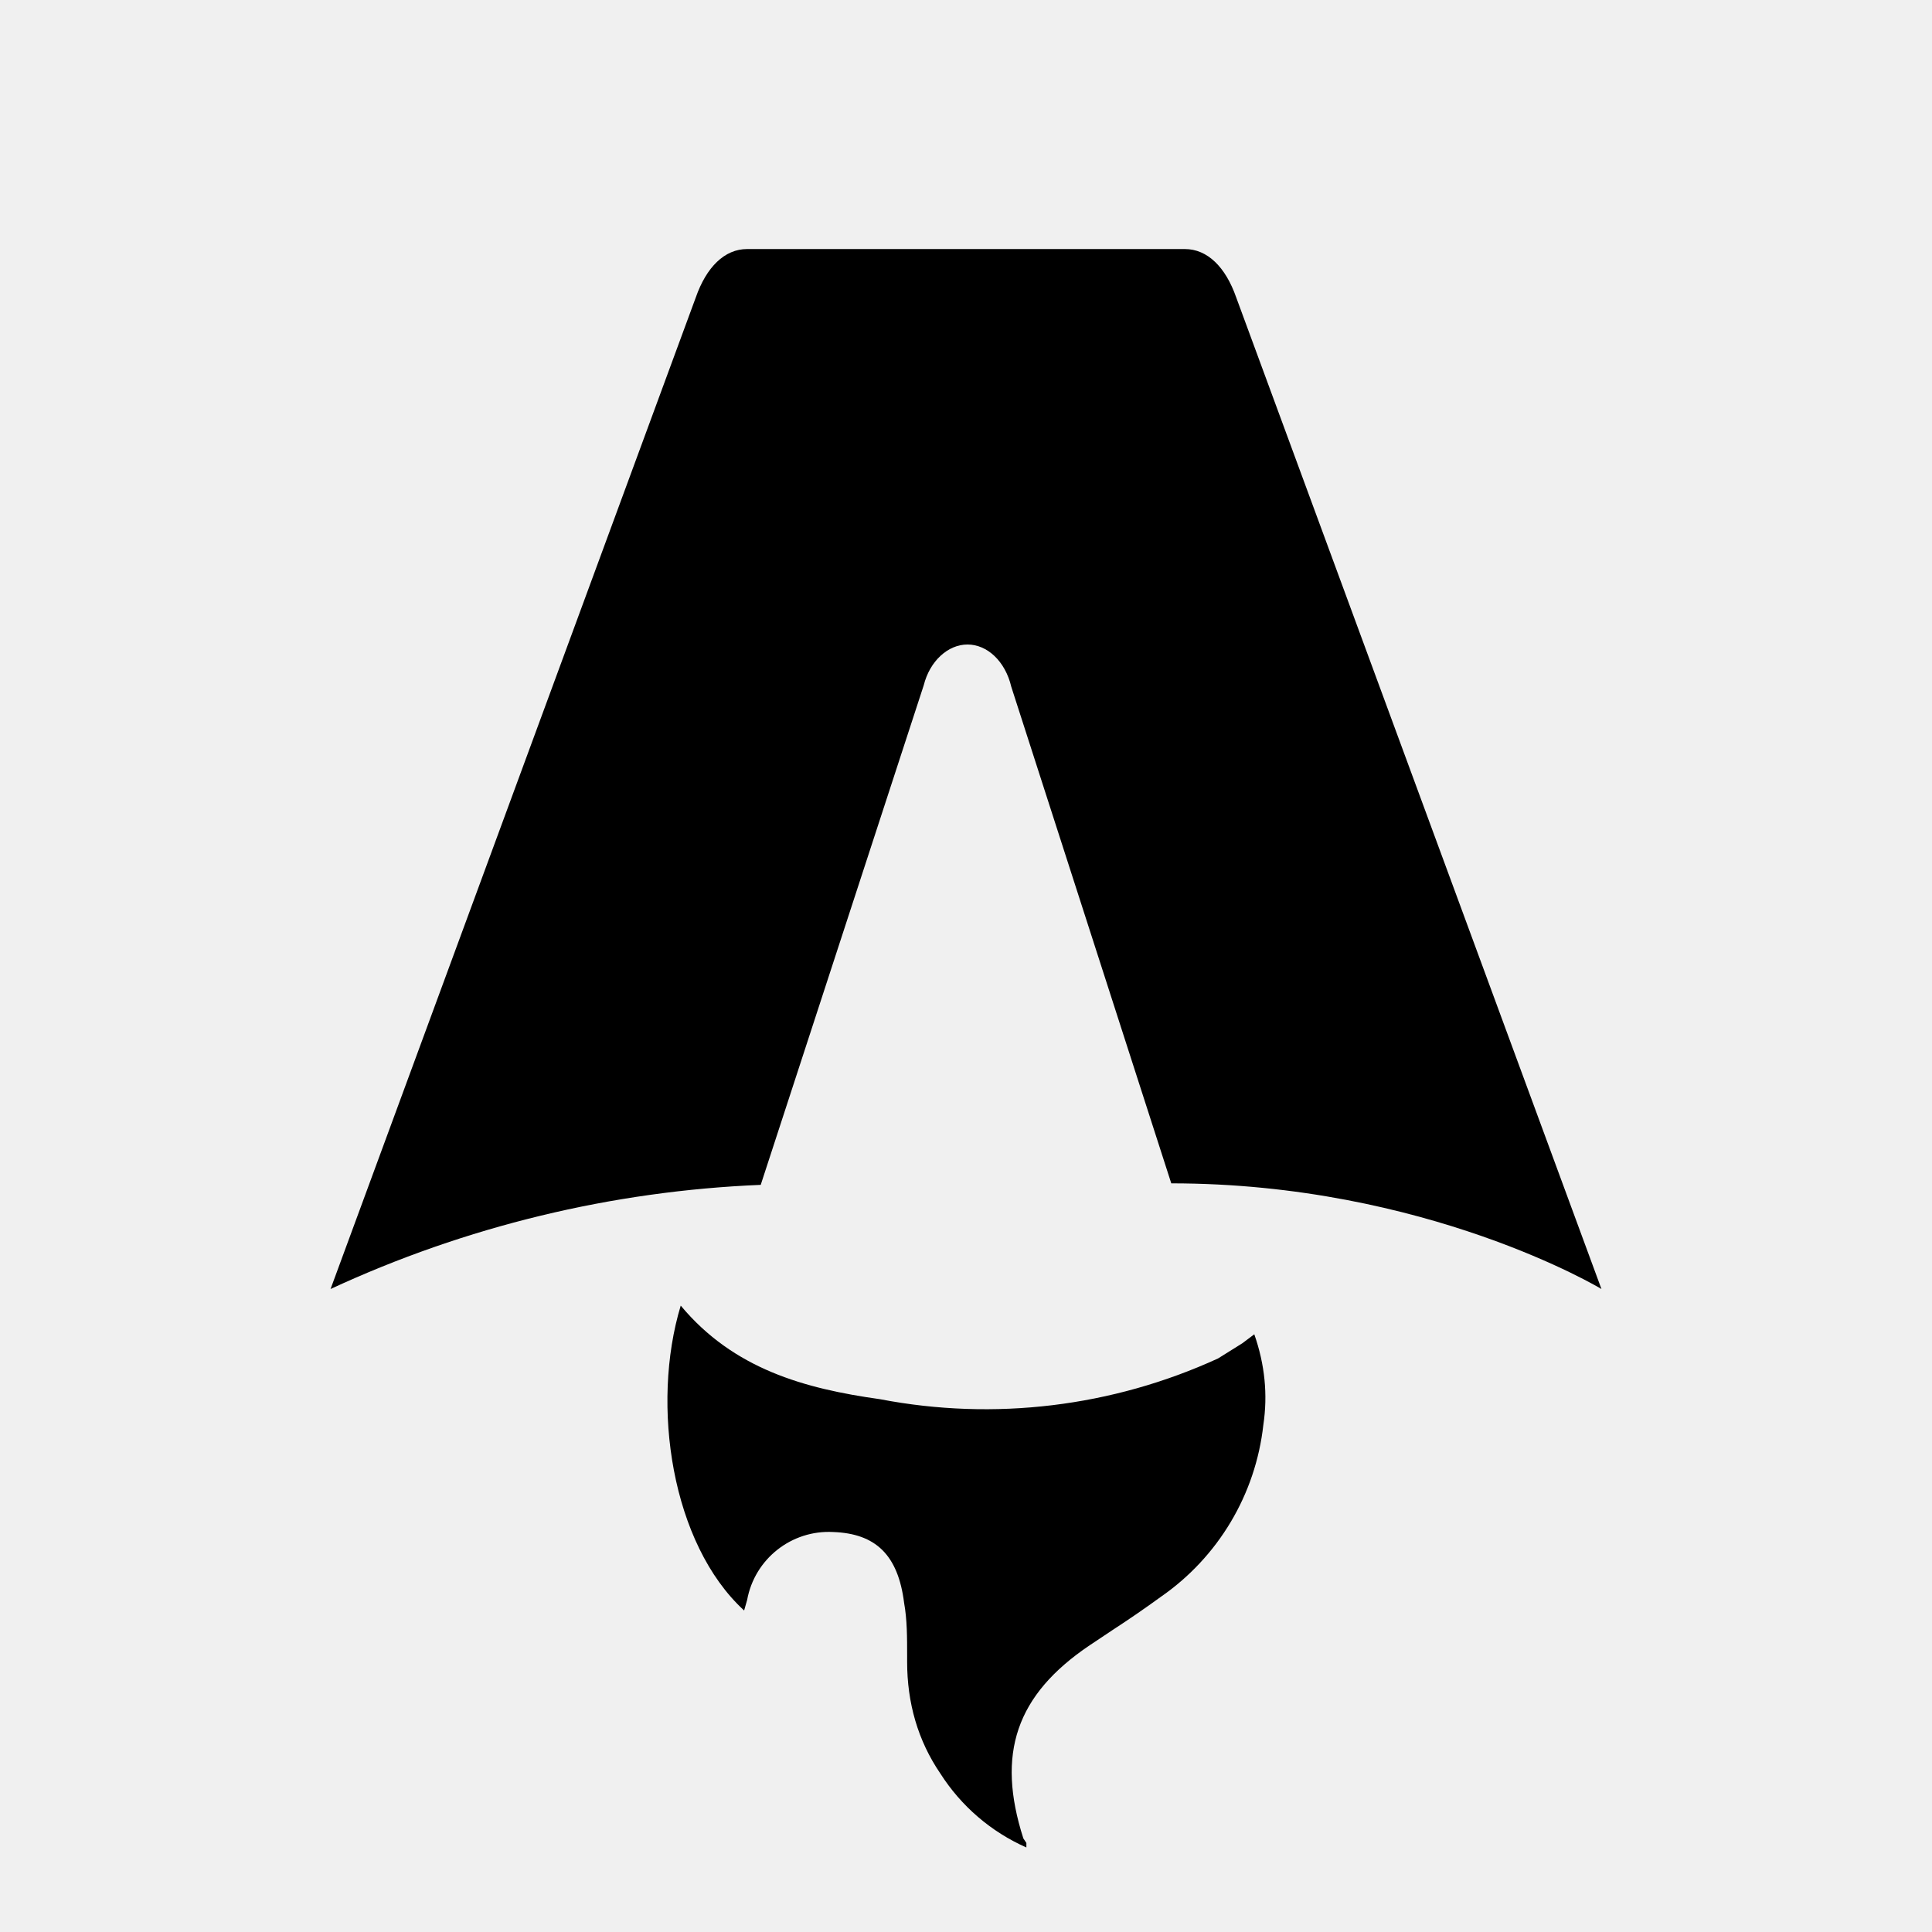
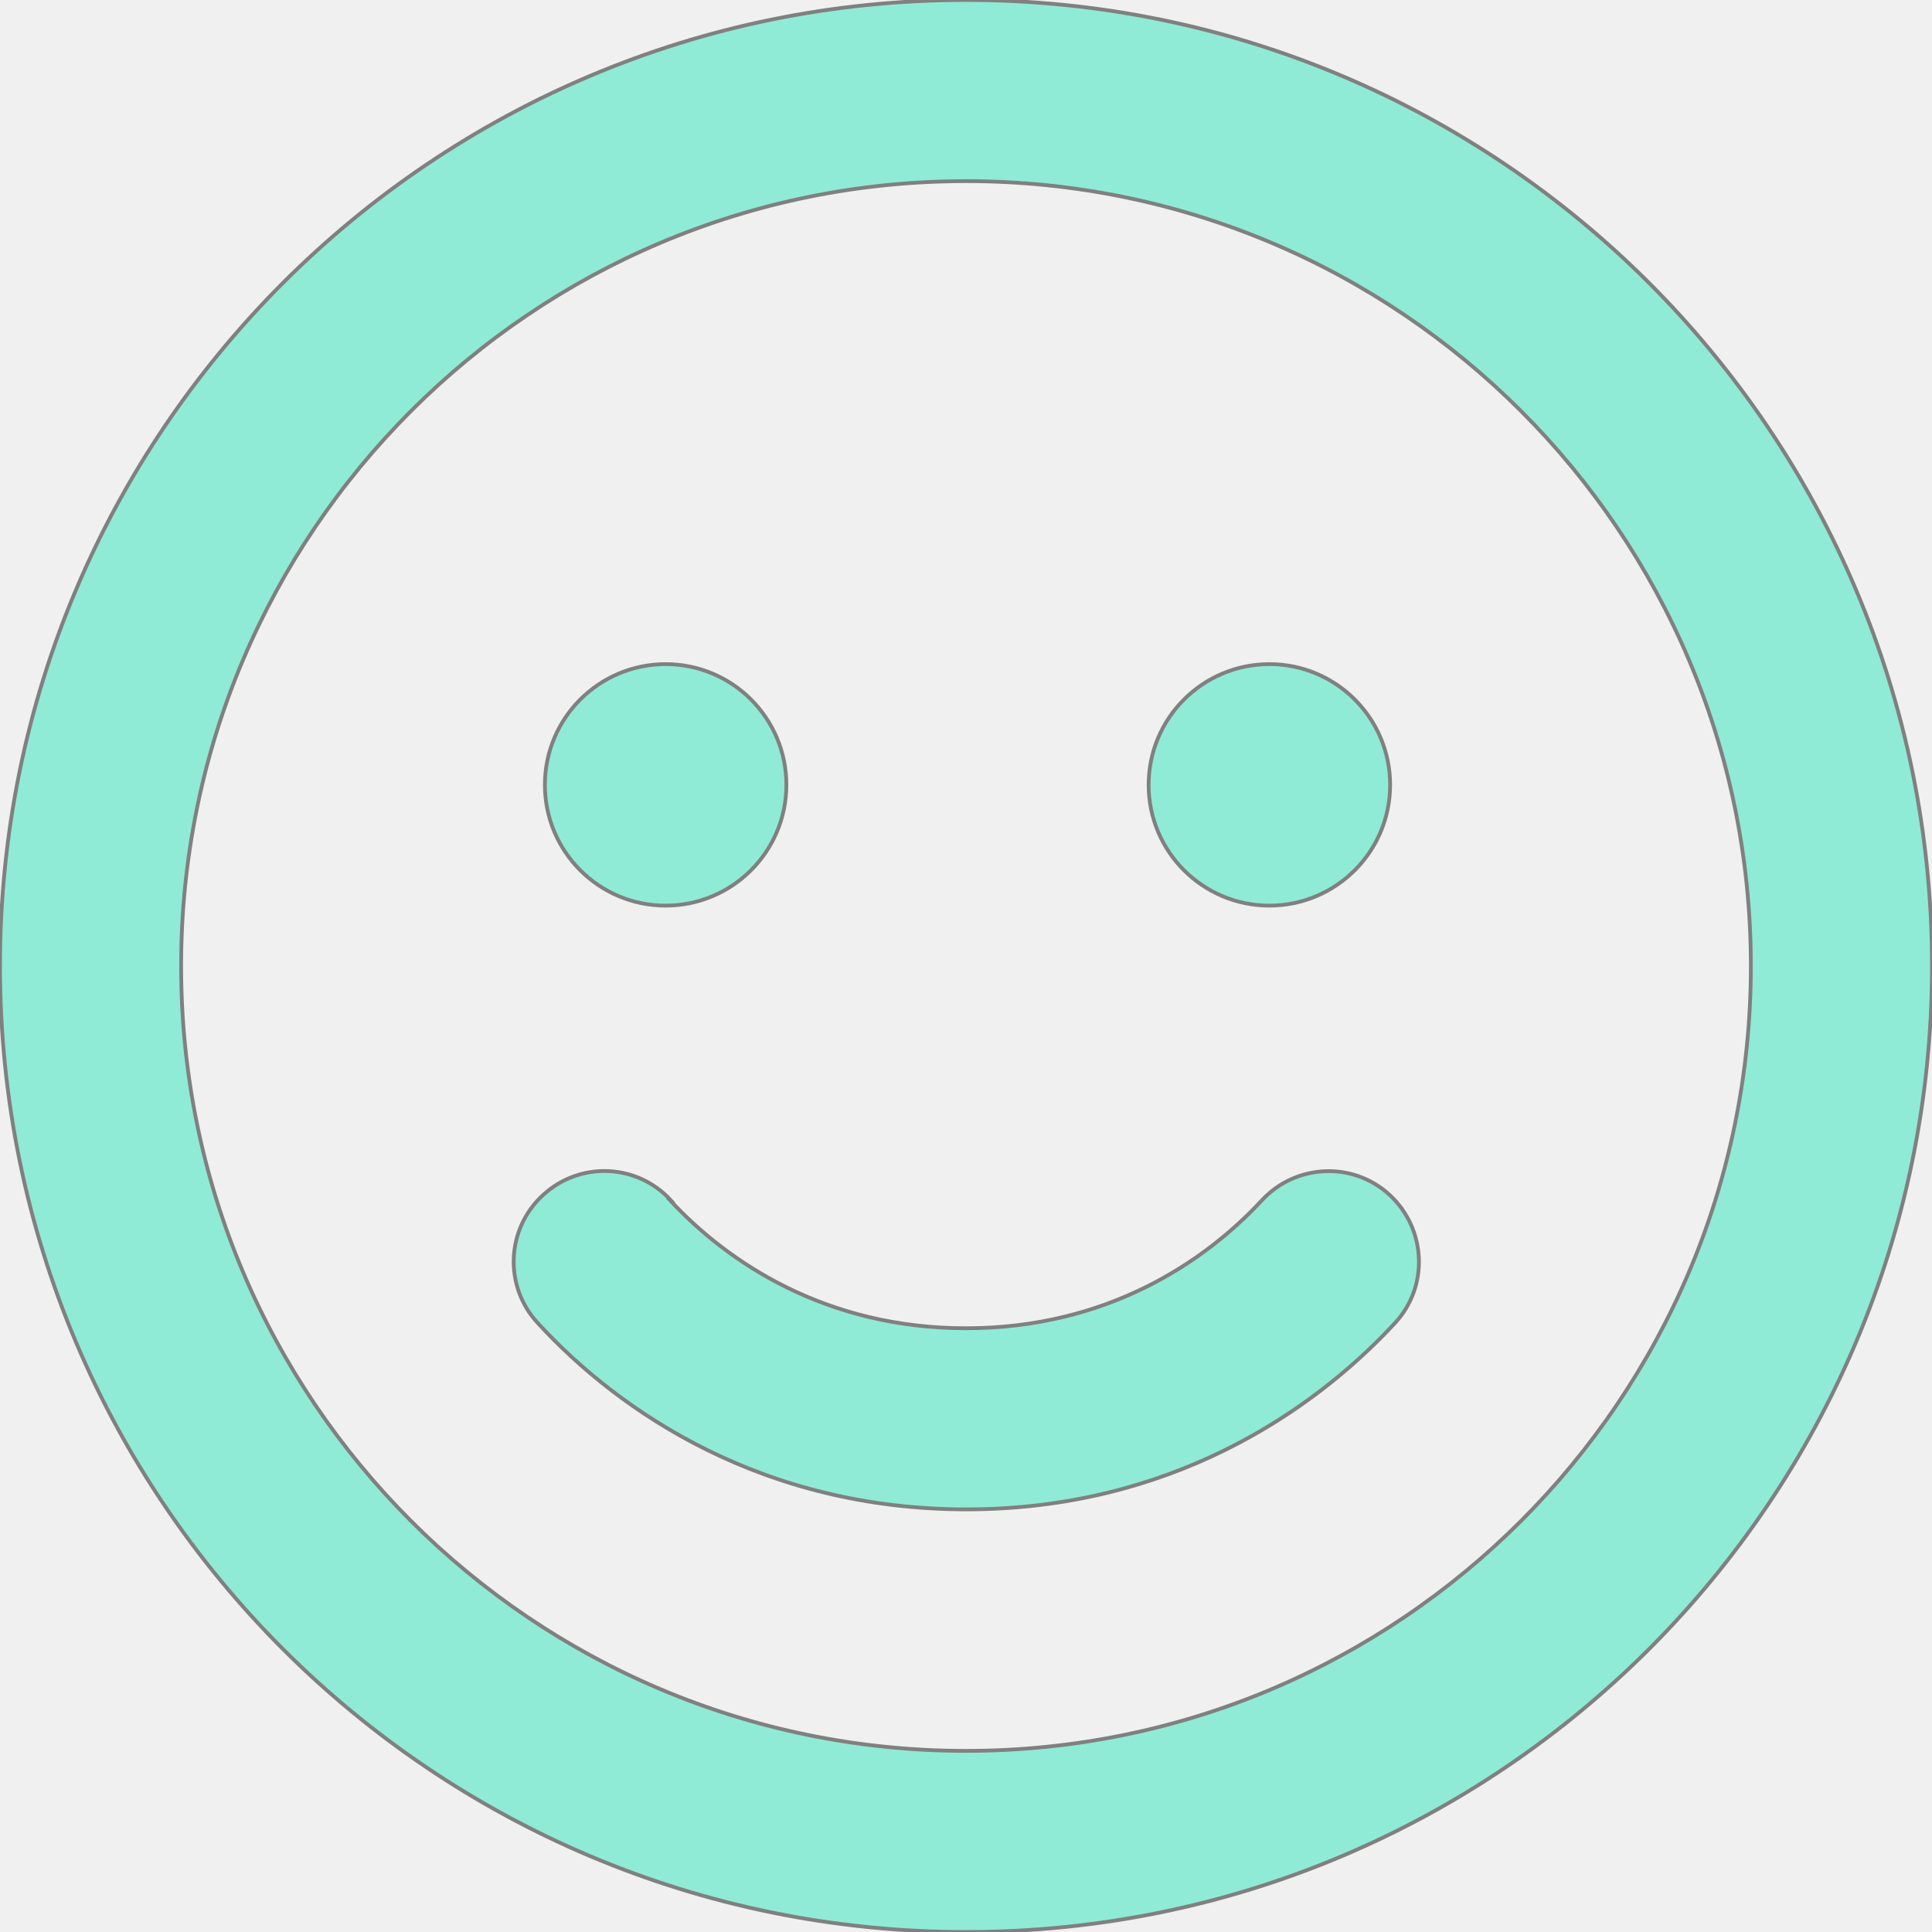
- <svg xmlns="http://www.w3.org/2000/svg" fill="none" viewBox="0 0 128 128">
-   <path d="M50.4 78.5a75.1 75.1 0 0 0-28.5 6.9l24.2-65.7c.7-2 1.9-3.2 3.4-3.2h29c1.5 0 2.7 1.2 3.4 3.2l24.2 65.7s-11.6-7-28.5-7L67 45.5c-.4-1.7-1.6-2.8-2.9-2.8-1.3 0-2.5 1.1-2.9 2.7L50.4 78.5Zm-1.1 28.2Zm-4.2-20.2c-2 6.6-.6 15.8 4.2 20.2a17.5 17.5 0 0 1 .2-.7 5.5 5.5 0 0 1 5.7-4.5c2.8.1 4.3 1.5 4.7 4.7.2 1.1.2 2.3.2 3.5v.4c0 2.7.7 5.2 2.2 7.4a13 13 0 0 0 5.7 4.9v-.3l-.2-.3c-1.8-5.6-.5-9.5 4.4-12.8l1.5-1a73 73 0 0 0 3.2-2.2 16 16 0 0 0 6.8-11.4c.3-2 .1-4-.6-6l-.8.6-1.6 1a37 37 0 0 1-22.4 2.7c-5-.7-9.7-2-13.2-6.2Z" />
-   <style>
-         path { fill: #000; }
-         @media (prefers-color-scheme: dark) {
-             path { fill: #FFF; }
-         }
-     </style>
+ <svg xmlns="http://www.w3.org/2000/svg" viewBox="0 0 512 512" fill="#8febd5" stroke="gray">
+   <path d="M464 256A208 208 0 1 0 48 256a208 208 0 1 0 416 0zM0 256a256 256 0 1 1 512 0A256 256 0 1 1 0 256zm177.6 62.1C192.8 334.5 218.8 352 256 352s63.2-17.5 78.4-33.9c9-9.7 24.2-10.4 33.9-1.4s10.4 24.2 1.4 33.9c-22 23.8-60 49.4-113.6 49.4s-91.7-25.5-113.6-49.4c-9-9.7-8.4-24.9 1.4-33.9s24.9-8.4 33.9 1.4zM144.4 208a32 32 0 1 1 64 0 32 32 0 1 1 -64 0zm192-32a32 32 0 1 1 0 64 32 32 0 1 1 0-64z" />
</svg>
